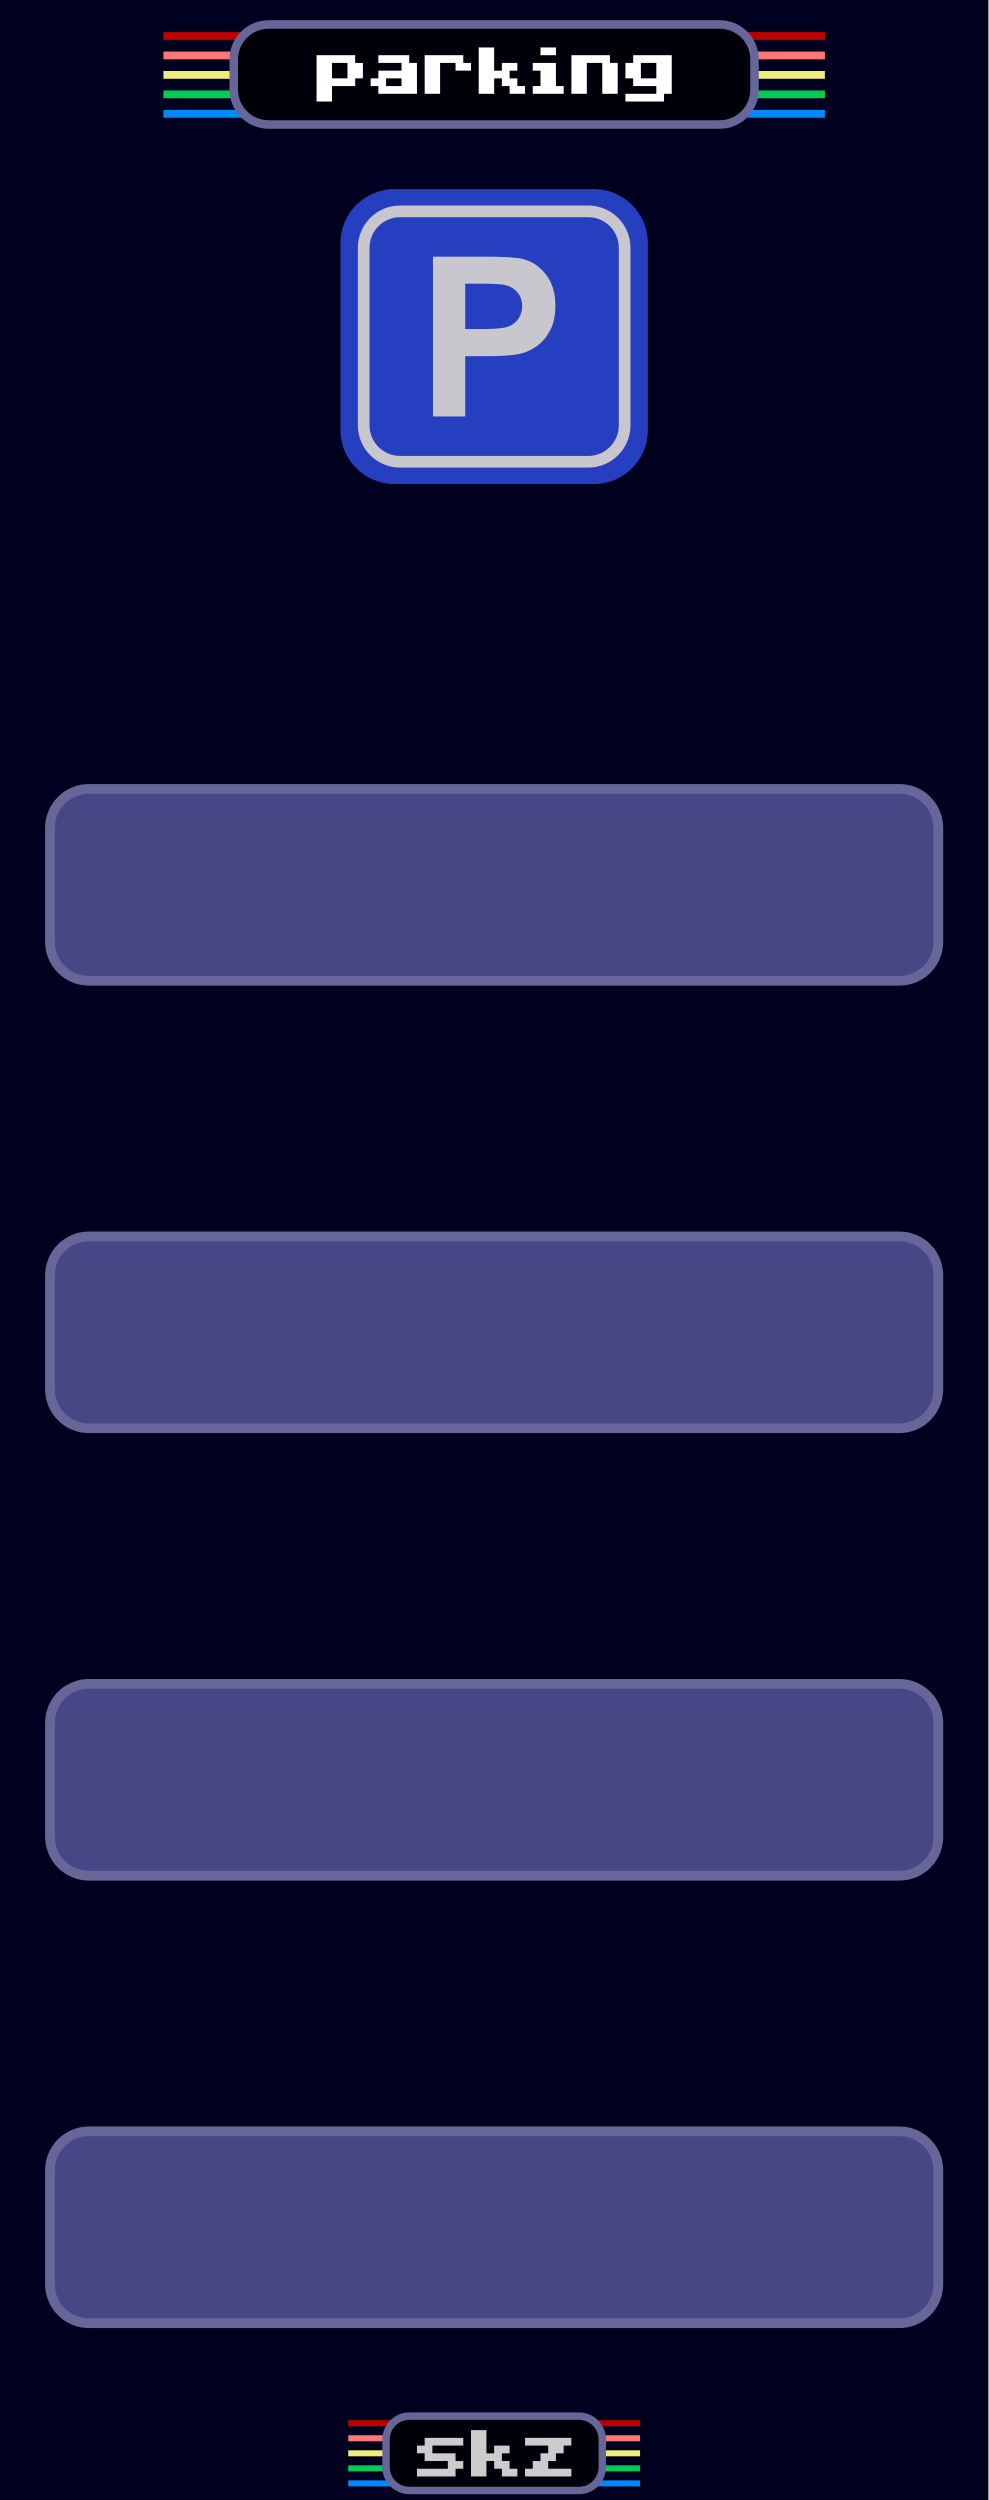
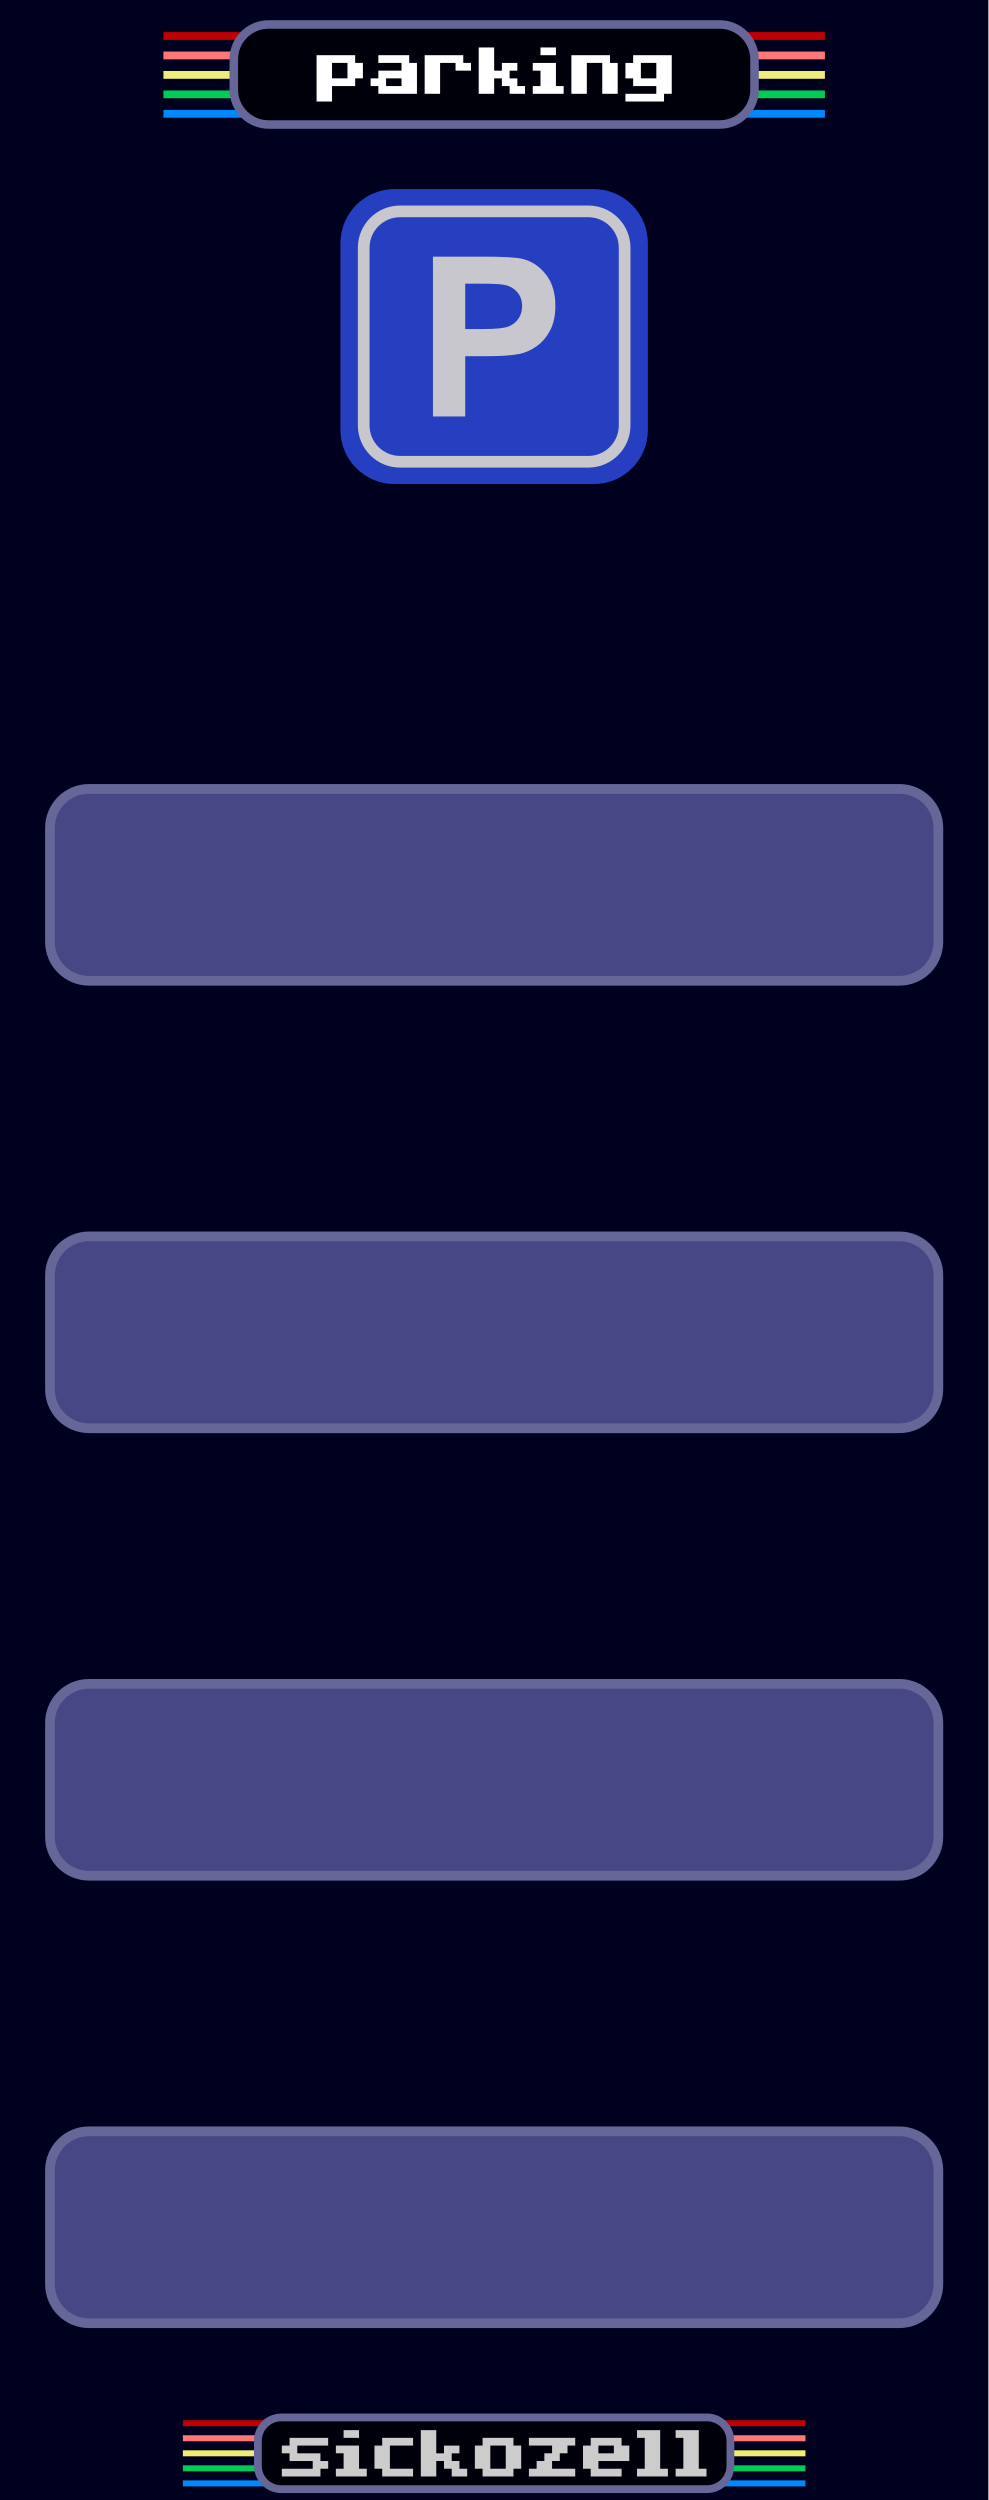
<svg xmlns="http://www.w3.org/2000/svg" width="50.8mm" height="128.5mm" viewBox="0 0 50.8 128.5" version="1.1" id="svg5">
  <defs id="defs2">
    <rect x="22.799" y="440.559" width="6.035" height="22.129" id="rect289" />
  </defs>
  <g id="layer3">
    <rect style="display:inline;fill:#00001f;fill-opacity:1;stroke-width:0.296;image-rendering:auto" id="sfondo" width="50.8" height="128.5" x="0" y="6.6613381e-16" ry="0" />
  </g>
  <g id="layer7" transform="matrix(0.6666667,0,0,1,10.20183,0.5916668)" style="display:inline;fill:#000000;stroke:none">
    <rect style="display:inline;fill:#0088ff;fill-opacity:1;stroke-width:0.371" id="rect1316" width="51" height="0.4" x="-2.703" y="5.058" />
    <rect style="display:inline;fill:#00cc55;fill-opacity:1;stroke-width:0.371" id="rect1313" width="51" height="0.4" x="-2.703" y="4.058" />
    <rect style="display:inline;fill:#eeee77;fill-opacity:1;stroke-width:0.371" id="rect1310" width="51" height="0.4" x="-2.703" y="3.058" />
    <rect style="display:inline;fill:#ff7777;fill-opacity:1;stroke-width:0.371" id="rect989" width="51" height="0.4" x="-2.703" y="2.058" />
    <rect style="display:inline;fill:#bd0000;fill-opacity:1;stroke-width:0.371" id="rect1308" width="51" height="0.4" x="-2.703" y="1.058" />
  </g>
-   <g id="g7864" transform="matrix(0.2941177,0,0,0.7727858,15.68824,123.5821)" style="display:inline;fill:#000000;stroke:none">
+   <g id="g7864" transform="matrix(0.627451,0,0,0.7727858,4.681568,123.5821)" style="display:inline;fill:#000000;stroke:none">
    <rect style="display:inline;fill:#0088ff;fill-opacity:1;stroke-width:0.371" id="rect7854" width="51" height="0.4" x="7.52" y="5.058" />
    <rect style="display:inline;fill:#00cc55;fill-opacity:1;stroke-width:0.371" id="rect7856" width="51" height="0.4" x="7.52" y="4.058" />
    <rect style="display:inline;fill:#eeee77;fill-opacity:1;stroke-width:0.371" id="rect7858" width="51" height="0.4" x="7.52" y="3.058" />
    <rect style="display:inline;fill:#ff7777;fill-opacity:1;stroke-width:0.371" id="rect7860" width="51" height="0.4" x="7.52" y="2.058" />
    <rect style="display:inline;fill:#bd0000;fill-opacity:1;stroke-width:0.371" id="rect7862" width="51" height="0.4" x="7.52" y="1.058" />
  </g>
  <g id="layer4" transform="matrix(0.8032869,0,0,0.8032869,3.400331,3.507147)" style="opacity:0.8">
    <rect style="display:inline;opacity:1;fill:#304fe8;fill-opacity:1;stroke:none;stroke-width:1.154;stroke-dasharray:none;stroke-opacity:1" id="rect1540" width="19.67" height="18.875" x="17.552" y="7.733" ry="3.461" />
    <rect style="display:inline;fill:none;fill-opacity:1;stroke-width:0.747;stroke:#f9f9f9;stroke-dasharray:none" id="rect1380" width="16.697" height="16.022" x="19.039" y="9.159" ry="2.329" />
    <g aria-label="P" id="text1326" style="font-weight:bold;font-size:16.933px;font-family:Arial;-inkscape-font-specification:'Arial Bold';text-align:center;text-anchor:middle;display:inline;fill:#f9f9f9;stroke-width:0.4" transform="matrix(0.843758,0,0,0.843758,12.80209,2.126846)">
      <path d="m 12.643,23.889 v -12.121 h 3.927 q 2.232,0 2.91,0.182 1.042,0.273 1.745,1.191 0.703,0.91 0.703,2.356 0,1.116 -0.405,1.877 -0.405,0.761 -1.034,1.199 -0.62,0.43 -1.265,0.571 -0.876,0.174 -2.538,0.174 h -1.596 v 4.572 z m 2.447,-10.071 v 3.44 h 1.339 q 1.447,0 1.935,-0.19 0.488,-0.19 0.761,-0.595 0.281,-0.405 0.281,-0.943 0,-0.661 -0.389,-1.091 -0.389,-0.43 -0.984,-0.537 -0.438,-0.083 -1.761,-0.083 z" id="path3100" style="fill:#f9f9f9" />
    </g>
  </g>
  <g id="layer5">
    <rect style="display:inline;opacity:1;fill:#474785;fill-opacity:1;stroke:#666699;stroke-width:0.5;stroke-dasharray:none;stroke-opacity:1" id="rect2634" width="45.662" height="9.862" x="2.569" y="40.55" ry="2" />
    <rect style="display:inline;opacity:1;fill:#474785;fill-opacity:1;stroke:#666699;stroke-width:0.5;stroke-dasharray:none;stroke-opacity:1" id="rect11397" width="45.662" height="9.862" x="2.569" y="63.55" ry="2" />
    <rect style="display:inline;opacity:1;fill:#474785;fill-opacity:1;stroke:#666699;stroke-width:0.5;stroke-dasharray:none;stroke-opacity:1" id="rect11399" width="45.662" height="9.862" x="2.569" y="86.55" ry="2" />
    <rect style="display:inline;opacity:1;fill:#474785;fill-opacity:1;stroke:#666699;stroke-width:0.5;stroke-dasharray:none;stroke-opacity:1" id="rect11401" width="45.662" height="9.862" x="2.569" y="109.55" ry="2" />
  </g>
  <g id="layer1" style="display:inline" transform="translate(7.619999)">
-     <rect style="display:inline;fill:#00000a;fill-opacity:1;stroke:#666699;stroke-width:0.382;stroke-dasharray:none;stroke-dashoffset:0;stroke-opacity:1" id="rect1447-8-1-3" width="11.118" height="3.824" x="12.221" y="124.188" ry="1.206" />
+     <rect style="display:inline;fill:#00000a;fill-opacity:1;stroke:#666699;stroke-width:0.4;stroke-dasharray:none;stroke-dashoffset:0;stroke-opacity:1" id="rect1447-8" width="24.287" height="3.687" x="5.636" y="124.256" ry="1.2" />
+     <g aria-label="sickozell" id="text1308" style="font-size:3.175px;font-family:'C64 User';-inkscape-font-specification:'C64 User';display:inline;fill:#cccccc;fill-opacity:1;stroke-width:0.265" transform="translate(5.185847,0.7840445)">
+       <path d="m 4.061,124.522 v 0.397 h -1.587 v 0.397 h 1.191 v 0.397 h 0.397 v 0.397 h -0.397 v 0.397 h -1.984 v -0.397 h 1.587 v -0.397 h -1.191 v -0.397 h -0.397 v -0.397 h 0.397 v -0.397 z" style="fill:#cccccc;fill-opacity:1" id="path1312" />
+       <path d="m 4.458,126.506 v -0.397 h 0.397 v -0.794 H 4.458 v -0.397 h 1.191 v 1.191 h 0.397 v 0.397 z m 0.397,-1.984 v -0.397 h 0.794 v 0.397 z" style="fill:#cccccc;fill-opacity:1" id="path1314" />
+       <path d="m 6.839,126.506 v -0.397 h -0.397 v -1.191 h 0.397 v -0.397 h 1.587 v 0.397 h -1.191 v 1.191 h 1.191 v 0.397 z" style="fill:#cccccc;fill-opacity:1" id="path1316" />
+       <path d="m 8.824,126.506 v -2.381 h 0.794 v 1.191 h 0.397 v -0.397 h 0.794 v 0.397 h -0.397 v 0.397 h 0.397 v 0.397 h 0.397 v 0.397 h -0.794 v -0.397 h -0.397 v -0.397 H 9.618 v 0.794 z" style="fill:#cccccc;fill-opacity:1" id="path1318" />
+       <path d="m 11.999,126.506 v -0.397 h -0.397 v -1.191 h 0.397 v -0.397 h 1.587 v 0.397 h 0.397 v 1.191 h -0.397 v 0.397 z m 0.397,-0.397 h 0.794 v -1.191 h -0.794 z" style="fill:#cccccc;fill-opacity:1" id="path1320" />
+       <path d="m 14.38,126.506 v -0.397 h 0.397 v -0.397 h 0.397 v -0.397 h 0.397 v -0.397 h -1.191 v -0.397 h 2.381 v 0.397 h -0.397 v 0.397 h -0.397 v 0.397 h -0.397 v 0.397 h 1.191 v 0.397 z" style="fill:#cccccc;fill-opacity:1" id="path1322" />
+       <path d="m 18.746,124.919 h -0.794 v 0.397 h 0.794 z m 0.397,-0.397 v 0.397 h 0.397 v 0.794 h -1.587 v 0.397 h 1.191 v 0.397 h -1.587 v -0.397 h -0.397 v -1.191 h 0.397 v -0.397 z" style="fill:#cccccc;fill-opacity:1" id="path1324" />
+       <path d="m 21.127,124.125 v 1.984 h 0.397 v 0.397 h -1.587 v -0.397 h 0.397 v -1.587 h -0.397 v -0.397 z" style="fill:#cccccc;fill-opacity:1" id="path1326" />
+       <path d="m 23.111,124.125 v 1.984 h 0.397 v 0.397 h -1.587 v -0.397 h 0.397 v -1.587 h -0.397 v -0.397 z" style="fill:#cccccc;fill-opacity:1" id="path1328" />
+     </g>
    <rect style="display:inline;fill:#00000a;fill-opacity:1;stroke:#666699;stroke-width:0.439;stroke-dasharray:none;stroke-dashoffset:0;stroke-opacity:1" id="rect2138" width="26.766" height="5.142" x="4.397" y="1.258" ry="1.791" />
-     <g aria-label="skz" id="text3096" style="display:inline;font-size:3.175px;font-family:Arial;-inkscape-font-specification:Arial;text-align:center;text-orientation:upright;text-anchor:middle;fill:#cccccc;stroke-width:0.4">
-       <path d="m 16.192,125.306 v 0.397 H 14.605 v 0.397 h 1.191 v 0.397 H 16.192 v 0.397 h -0.397 v 0.397 H 13.811 v -0.397 h 1.587 v -0.397 h -1.191 v -0.397 H 13.811 v -0.397 h 0.397 v -0.397 z" style="font-family:'C64 User';-inkscape-font-specification:'C64 User'" id="path3100-1" />
-       <path d="m 16.589,127.29 v -2.381 h 0.794 v 1.191 H 17.78 v -0.397 h 0.794 v 0.397 h -0.397 v 0.397 h 0.397 v 0.397 h 0.397 v 0.397 h -0.794 v -0.397 H 17.78 v -0.397 h -0.397 v 0.794 z" style="font-family:'C64 User';-inkscape-font-specification:'C64 User'" id="path3102" />
-       <path d="m 19.367,127.29 v -0.397 h 0.397 v -0.397 h 0.397 v -0.397 h 0.397 v -0.397 H 19.367 v -0.397 h 2.381 v 0.397 h -0.397 v 0.397 H 20.955 v 0.397 h -0.397 v 0.397 h 1.191 v 0.397 z" style="font-family:'C64 User';-inkscape-font-specification:'C64 User'" id="path3104" />
-     </g>
    <text xml:space="preserve" style="font-size:3.175px;font-family:'C64 User';-inkscape-font-specification:'C64 User';text-align:center;text-anchor:middle;display:none;fill:#999999;stroke-width:0.4" x="17.978" y="4.821" id="text1142">
      <tspan id="tspan1140" style="font-size:3.175px;fill:#ffffff;stroke-width:0.4" x="0" y="0">parking</tspan>
    </text>
    <g aria-label="parking" id="text1252" style="font-size:3.175px;font-family:'C64 User';-inkscape-font-specification:'C64 User';text-align:center;text-anchor:middle;display:inline;fill:#999999;stroke-width:0.4">
      <path d="M 8.652,5.218 V 2.837 H 10.636 v 0.397 h 0.397 v 0.794 H 10.636 V 4.424 H 9.446 v 0.794 z m 0.794,-1.191 h 0.794 v -0.794 H 9.446 Z" style="fill:#ffffff" id="path1254" />
      <path d="M 11.827,4.821 V 4.424 H 11.43 V 4.028 h 0.397 V 3.631 H 13.018 v -0.397 h -1.191 v -0.397 h 1.587 v 0.397 H 13.811 V 4.821 Z M 12.224,4.424 H 13.018 V 4.028 h -0.794 z" style="fill:#ffffff" id="path1256" />
      <path d="M 14.208,4.821 V 2.837 H 16.192 v 0.397 h 0.397 v 0.397 h -0.794 v -0.397 h -0.794 v 1.587 z" style="fill:#ffffff" id="path1258" />
      <path d="M 16.986,4.821 V 2.44 H 17.78 v 1.191 h 0.397 v -0.397 h 0.794 v 0.397 H 18.574 v 0.397 h 0.397 V 4.424 H 19.367 v 0.397 H 18.574 V 4.424 H 18.177 V 4.028 H 17.78 v 0.794 z" style="fill:#ffffff" id="path1260" />
      <path d="M 19.764,4.821 V 4.424 H 20.161 V 3.631 H 19.764 V 3.234 H 20.955 v 1.191 h 0.397 v 0.397 z M 20.161,2.837 V 2.44 H 20.955 v 0.397 z" style="fill:#ffffff" id="path1262" />
      <path d="M 21.749,4.821 V 2.837 h 1.984 v 0.397 H 24.13 V 4.821 H 23.336 V 3.234 H 22.543 v 1.587 z" style="fill:#ffffff" id="path1264" />
      <path d="m 24.527,5.218 v -0.397 h 1.587 V 4.424 H 24.924 V 4.028 h -0.397 v -0.794 h 0.397 v -0.397 h 1.984 V 4.821 H 26.511 v 0.397 z m 0.794,-1.191 h 0.794 v -0.794 h -0.794 z" style="fill:#ffffff" id="path1266" />
    </g>
  </g>
</svg>
